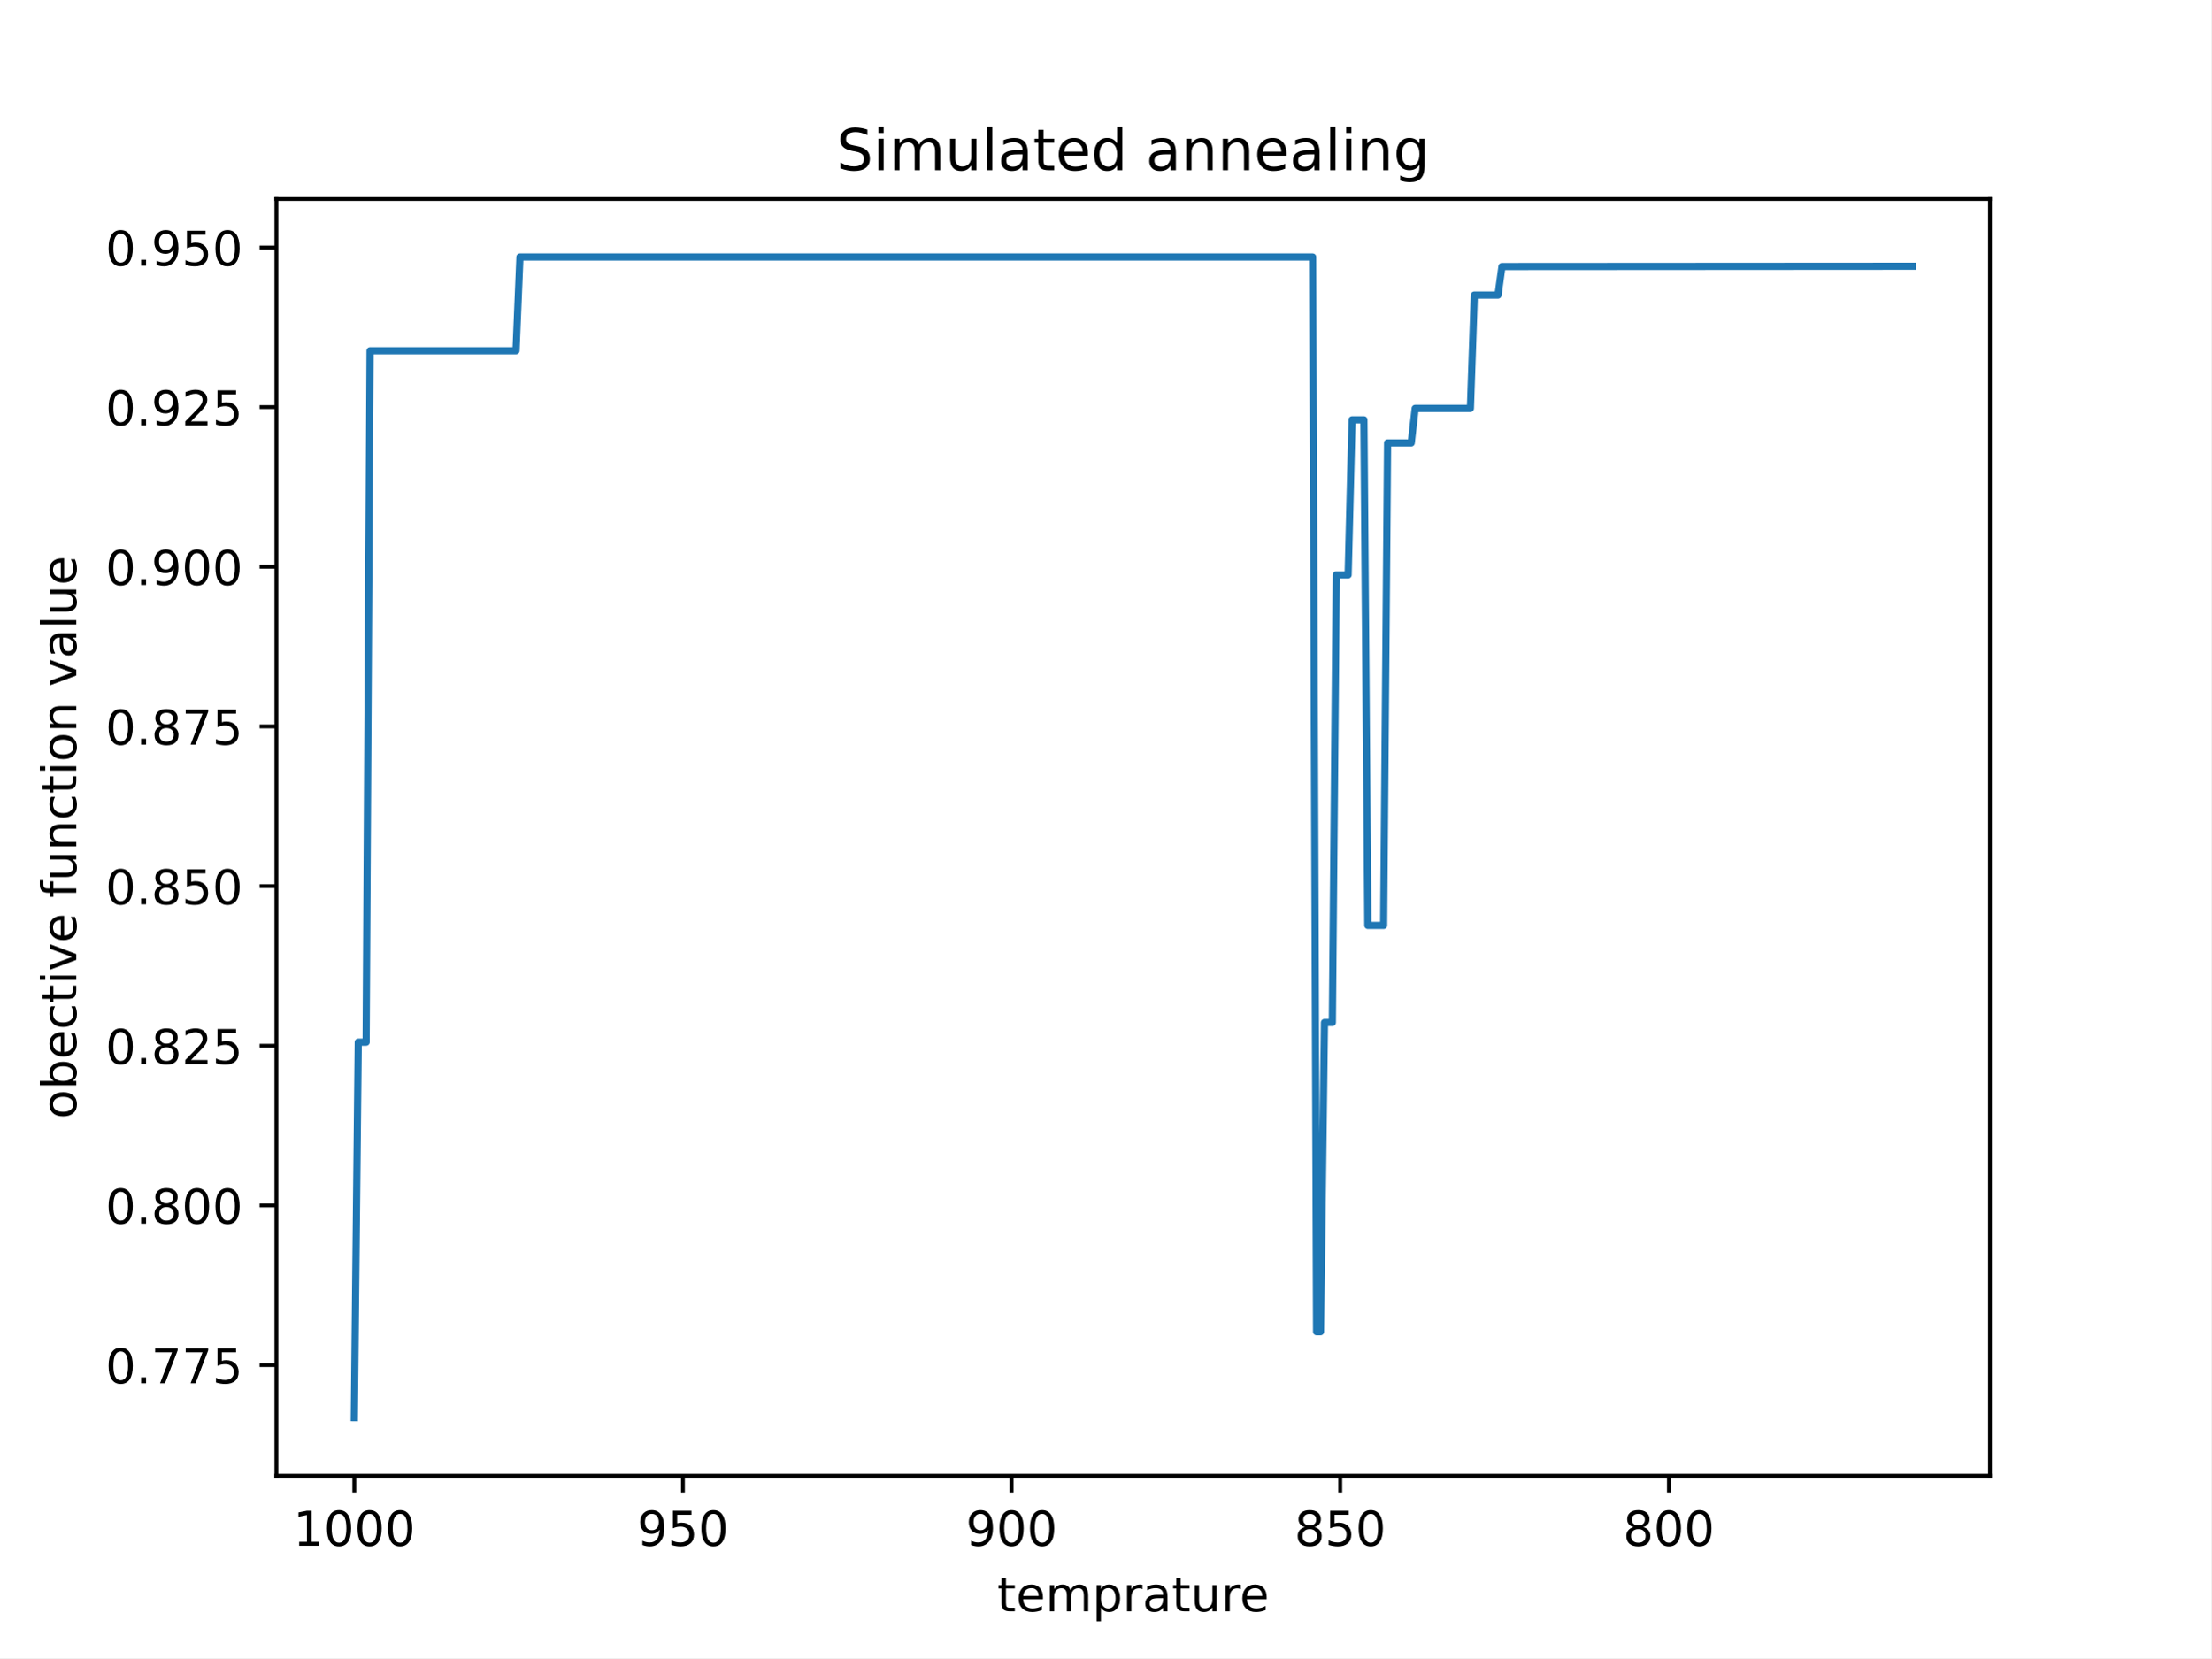
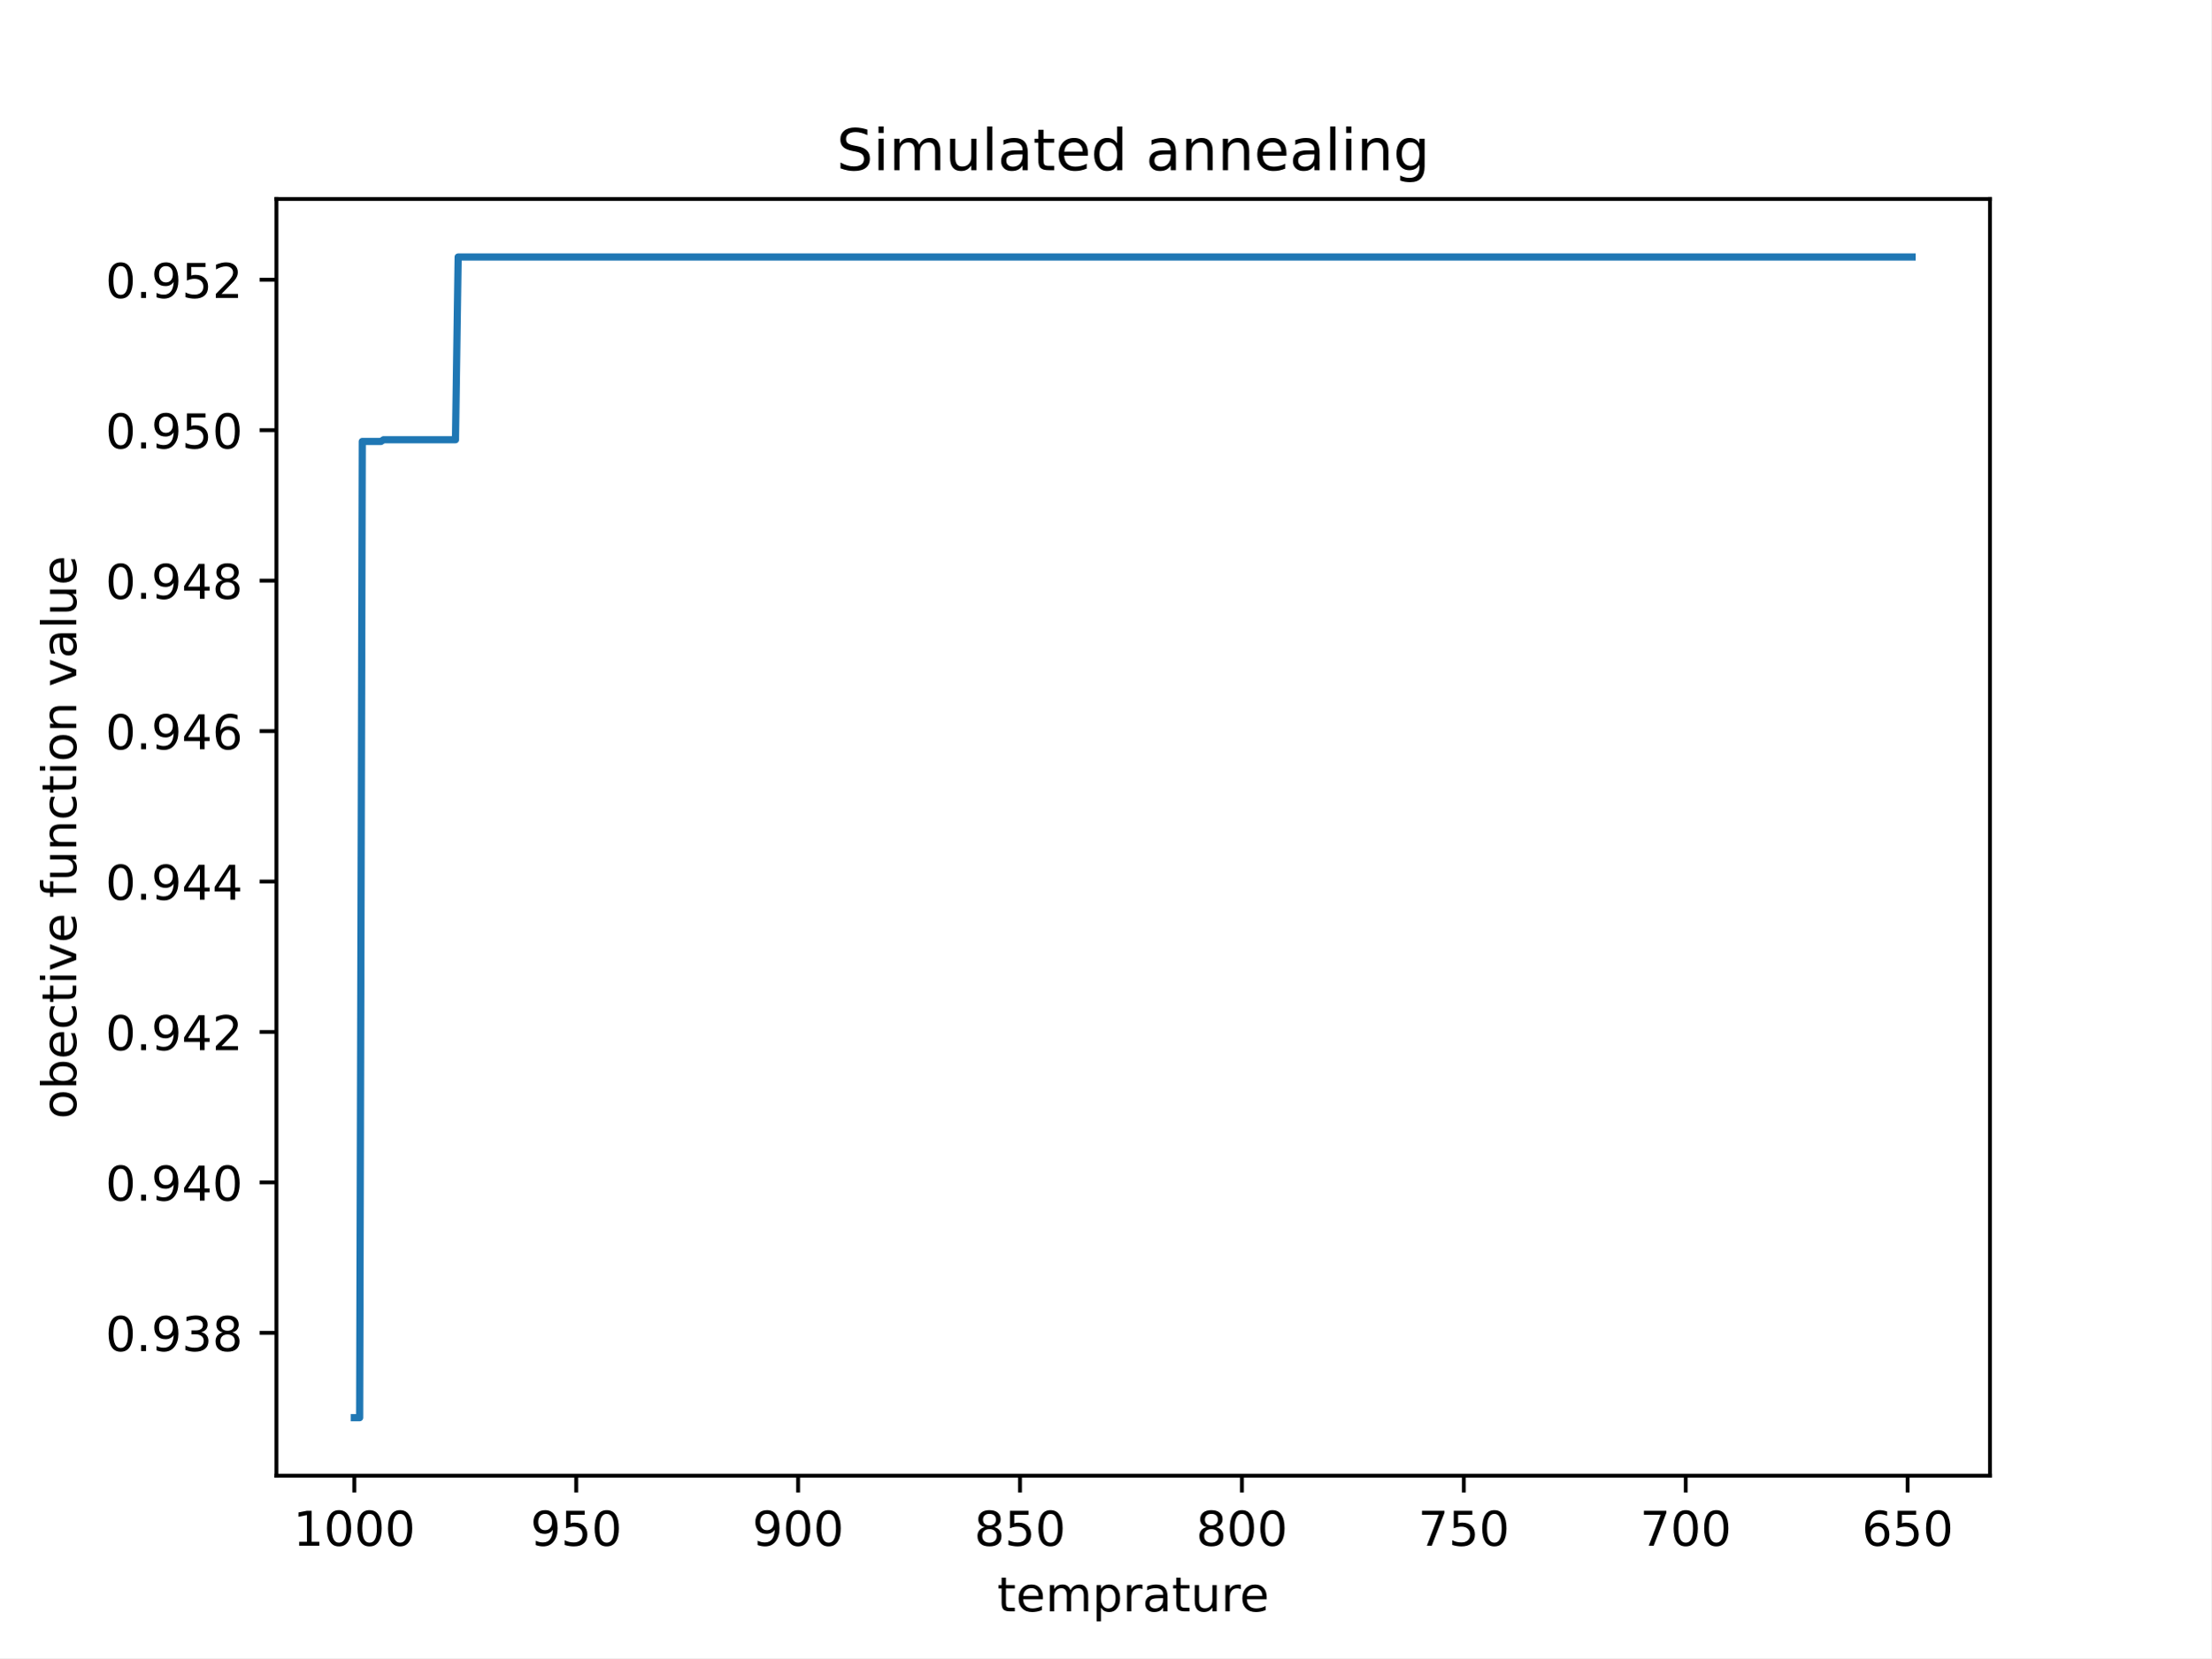
<svg xmlns="http://www.w3.org/2000/svg" xmlns:xlink="http://www.w3.org/1999/xlink" width="460.8pt" height="345.6pt" viewBox="0 0 460.8 345.6" version="1.1">
  <defs>
    <style type="text/css">*{stroke-linejoin: round; stroke-linecap: butt}</style>
  </defs>
  <g id="figure_1">
    <g id="patch_1">
      <path d="M 0 345.6  L 460.8 345.6  L 460.8 0  L 0 0  z " style="fill: #ffffff" />
    </g>
    <g id="axes_1">
      <g id="patch_2">
        <path d="M 57.6 307.584  L 414.72 307.584  L 414.72 41.472  L 57.6 41.472  z " style="fill: #ffffff" />
      </g>
      <g id="matplotlib.axis_1">
        <g id="xtick_1">
          <g id="line2d_1">
            <defs>
-               <path id="m412a9d603f" d="M 0 0  L 0 3.5  " style="stroke: #000000; stroke-width: 0.8" />
+               <path id="m6f8132aa8a" d="M 0 0  L 0 3.5  " style="stroke: #000000; stroke-width: 0.8" />
            </defs>
            <g>
-               <use xlink:href="#m412a9d603f" x="347.803" y="307.584" style="stroke: #000000; stroke-width: 0.8" />
+               <use xlink:href="#m6f8132aa8a" x="397.562" y="307.584" style="stroke: #000000; stroke-width: 0.8" />
            </g>
          </g>
          <g id="text_1">
-             <g transform="translate(338.2591 322.1824) scale(0.1 -0.1)">
+             <g transform="translate(388.0186 322.1824) scale(0.1 -0.1)">
+               <defs>
+                 <path id="DejaVuSans-36" d="M 2113 2584  Q 1688 2584 1439 2293  Q 1191 2003 1191 1497  Q 1191 994 1439 701  Q 1688 409 2113 409  Q 2538 409 2786 701  Q 3034 994 3034 1497  Q 3034 2003 2786 2293  Q 2538 2584 2113 2584  z M 3366 4563  L 3366 3988  Q 3128 4100 2886 4159  Q 2644 4219 2406 4219  Q 1781 4219 1451 3797  Q 1122 3375 1075 2522  Q 1259 2794 1537 2939  Q 1816 3084 2150 3084  Q 2853 3084 3261 2657  Q 3669 2231 3669 1497  Q 3669 778 3244 343  Q 2819 -91 2113 -91  Q 1303 -91 875 529  Q 447 1150 447 2328  Q 447 3434 972 4092  Q 1497 4750 2381 4750  Q 2619 4750 2861 4703  Q 3103 4656 3366 4563  z " transform="scale(0.015625)" />
+                 <path id="DejaVuSans-35" d="M 691 4666  L 3169 4666  L 3169 4134  L 1269 4134  L 1269 2991  Q 1406 3038 1543 3061  Q 1681 3084 1819 3084  Q 2600 3084 3056 2656  Q 3513 2228 3513 1497  Q 3513 744 3044 326  Q 2575 -91 1722 -91  Q 1428 -91 1123 -41  Q 819 9 494 109  L 494 744  Q 775 591 1075 516  Q 1375 441 1709 441  Q 2250 441 2565 725  Q 2881 1009 2881 1497  Q 2881 1984 2565 2268  Q 2250 2553 1709 2553  Q 1456 2553 1204 2497  Q 953 2441 691 2322  L 691 4666  z " transform="scale(0.015625)" />
+                 <path id="DejaVuSans-30" d="M 2034 4250  Q 1547 4250 1301 3770  Q 1056 3291 1056 2328  Q 1056 1369 1301 889  Q 1547 409 2034 409  Q 2525 409 2770 889  Q 3016 1369 3016 2328  Q 3016 3291 2770 3770  Q 2525 4250 2034 4250  z M 2034 4750  Q 2819 4750 3233 4129  Q 3647 3509 3647 2328  Q 3647 1150 3233 529  Q 2819 -91 2034 -91  Q 1250 -91 836 529  Q 422 1150 422 2328  Q 422 3509 836 4129  Q 1250 4750 2034 4750  z " transform="scale(0.015625)" />
+               </defs>
+               <use xlink:href="#DejaVuSans-36" />
+               <use xlink:href="#DejaVuSans-35" x="63.623" />
+               <use xlink:href="#DejaVuSans-30" x="127.246" />
+             </g>
+           </g>
+         </g>
+         <g id="xtick_2">
+           <g id="line2d_2">
+             <g>
+               <use xlink:href="#m6f8132aa8a" x="351.315" y="307.584" style="stroke: #000000; stroke-width: 0.8" />
+             </g>
+           </g>
+           <g id="text_2">
+             <g transform="translate(341.7715 322.1824) scale(0.1 -0.1)">
+               <defs>
+                 <path id="DejaVuSans-37" d="M 525 4666  L 3525 4666  L 3525 4397  L 1831 0  L 1172 0  L 2766 4134  L 525 4134  L 525 4666  z " transform="scale(0.015625)" />
+               </defs>
+               <use xlink:href="#DejaVuSans-37" />
+               <use xlink:href="#DejaVuSans-30" x="63.623" />
+               <use xlink:href="#DejaVuSans-30" x="127.246" />
+             </g>
+           </g>
+         </g>
+         <g id="xtick_3">
+           <g id="line2d_3">
+             <g>
+               <use xlink:href="#m6f8132aa8a" x="305.068" y="307.584" style="stroke: #000000; stroke-width: 0.8" />
+             </g>
+           </g>
+           <g id="text_3">
+             <g transform="translate(295.5244 322.1824) scale(0.1 -0.1)">
+               <use xlink:href="#DejaVuSans-37" />
+               <use xlink:href="#DejaVuSans-35" x="63.623" />
+               <use xlink:href="#DejaVuSans-30" x="127.246" />
+             </g>
+           </g>
+         </g>
+         <g id="xtick_4">
+           <g id="line2d_4">
+             <g>
+               <use xlink:href="#m6f8132aa8a" x="258.821" y="307.584" style="stroke: #000000; stroke-width: 0.8" />
+             </g>
+           </g>
+           <g id="text_4">
+             <g transform="translate(249.2773 322.1824) scale(0.1 -0.1)">
              <defs>
                <path id="DejaVuSans-38" d="M 2034 2216  Q 1584 2216 1326 1975  Q 1069 1734 1069 1313  Q 1069 891 1326 650  Q 1584 409 2034 409  Q 2484 409 2743 651  Q 3003 894 3003 1313  Q 3003 1734 2745 1975  Q 2488 2216 2034 2216  z M 1403 2484  Q 997 2584 770 2862  Q 544 3141 544 3541  Q 544 4100 942 4425  Q 1341 4750 2034 4750  Q 2731 4750 3128 4425  Q 3525 4100 3525 3541  Q 3525 3141 3298 2862  Q 3072 2584 2669 2484  Q 3125 2378 3379 2068  Q 3634 1759 3634 1313  Q 3634 634 3220 271  Q 2806 -91 2034 -91  Q 1263 -91 848 271  Q 434 634 434 1313  Q 434 1759 690 2068  Q 947 2378 1403 2484  z M 1172 3481  Q 1172 3119 1398 2916  Q 1625 2713 2034 2713  Q 2441 2713 2670 2916  Q 2900 3119 2900 3481  Q 2900 3844 2670 4047  Q 2441 4250 2034 4250  Q 1625 4250 1398 4047  Q 1172 3844 1172 3481  z " transform="scale(0.015625)" />
-                 <path id="DejaVuSans-30" d="M 2034 4250  Q 1547 4250 1301 3770  Q 1056 3291 1056 2328  Q 1056 1369 1301 889  Q 1547 409 2034 409  Q 2525 409 2770 889  Q 3016 1369 3016 2328  Q 3016 3291 2770 3770  Q 2525 4250 2034 4250  z M 2034 4750  Q 2819 4750 3233 4129  Q 3647 3509 3647 2328  Q 3647 1150 3233 529  Q 2819 -91 2034 -91  Q 1250 -91 836 529  Q 422 1150 422 2328  Q 422 3509 836 4129  Q 1250 4750 2034 4750  z " transform="scale(0.015625)" />
              </defs>
              <use xlink:href="#DejaVuSans-38" />
              <use xlink:href="#DejaVuSans-30" x="63.623" />
              <use xlink:href="#DejaVuSans-30" x="127.246" />
            </g>
          </g>
        </g>
-         <g id="xtick_2">
-           <g id="line2d_2">
-             <g>
-               <use xlink:href="#m412a9d603f" x="279.31" y="307.584" style="stroke: #000000; stroke-width: 0.8" />
-             </g>
-           </g>
-           <g id="text_2">
-             <g transform="translate(269.7665 322.1824) scale(0.1 -0.1)">
-               <defs>
-                 <path id="DejaVuSans-35" d="M 691 4666  L 3169 4666  L 3169 4134  L 1269 4134  L 1269 2991  Q 1406 3038 1543 3061  Q 1681 3084 1819 3084  Q 2600 3084 3056 2656  Q 3513 2228 3513 1497  Q 3513 744 3044 326  Q 2575 -91 1722 -91  Q 1428 -91 1123 -41  Q 819 9 494 109  L 494 744  Q 775 591 1075 516  Q 1375 441 1709 441  Q 2250 441 2565 725  Q 2881 1009 2881 1497  Q 2881 1984 2565 2268  Q 2250 2553 1709 2553  Q 1456 2553 1204 2497  Q 953 2441 691 2322  L 691 4666  z " transform="scale(0.015625)" />
-               </defs>
+         <g id="xtick_5">
+           <g id="line2d_5">
+             <g>
+               <use xlink:href="#m6f8132aa8a" x="212.574" y="307.584" style="stroke: #000000; stroke-width: 0.8" />
+             </g>
+           </g>
+           <g id="text_5">
+             <g transform="translate(203.0302 322.1824) scale(0.1 -0.1)">
              <use xlink:href="#DejaVuSans-38" />
              <use xlink:href="#DejaVuSans-35" x="63.623" />
              <use xlink:href="#DejaVuSans-30" x="127.246" />
            </g>
          </g>
        </g>
-         <g id="xtick_3">
-           <g id="line2d_3">
-             <g>
-               <use xlink:href="#m412a9d603f" x="210.818" y="307.584" style="stroke: #000000; stroke-width: 0.8" />
-             </g>
-           </g>
-           <g id="text_3">
-             <g transform="translate(201.274 322.1824) scale(0.1 -0.1)">
+         <g id="xtick_6">
+           <g id="line2d_6">
+             <g>
+               <use xlink:href="#m6f8132aa8a" x="166.327" y="307.584" style="stroke: #000000; stroke-width: 0.8" />
+             </g>
+           </g>
+           <g id="text_6">
+             <g transform="translate(156.7832 322.1824) scale(0.1 -0.1)">
              <defs>
                <path id="DejaVuSans-39" d="M 703 97  L 703 672  Q 941 559 1184 500  Q 1428 441 1663 441  Q 2288 441 2617 861  Q 2947 1281 2994 2138  Q 2813 1869 2534 1725  Q 2256 1581 1919 1581  Q 1219 1581 811 2004  Q 403 2428 403 3163  Q 403 3881 828 4315  Q 1253 4750 1959 4750  Q 2769 4750 3195 4129  Q 3622 3509 3622 2328  Q 3622 1225 3098 567  Q 2575 -91 1691 -91  Q 1453 -91 1209 -44  Q 966 3 703 97  z M 1959 2075  Q 2384 2075 2632 2365  Q 2881 2656 2881 3163  Q 2881 3666 2632 3958  Q 2384 4250 1959 4250  Q 1534 4250 1286 3958  Q 1038 3666 1038 3163  Q 1038 2656 1286 2365  Q 1534 2075 1959 2075  z " transform="scale(0.015625)" />
              </defs>
              <use xlink:href="#DejaVuSans-39" />
              <use xlink:href="#DejaVuSans-30" x="63.623" />
              <use xlink:href="#DejaVuSans-30" x="127.246" />
            </g>
          </g>
        </g>
-         <g id="xtick_4">
-           <g id="line2d_4">
-             <g>
-               <use xlink:href="#m412a9d603f" x="142.325" y="307.584" style="stroke: #000000; stroke-width: 0.8" />
-             </g>
-           </g>
-           <g id="text_4">
-             <g transform="translate(132.7815 322.1824) scale(0.1 -0.1)">
+         <g id="xtick_7">
+           <g id="line2d_7">
+             <g>
+               <use xlink:href="#m6f8132aa8a" x="120.08" y="307.584" style="stroke: #000000; stroke-width: 0.8" />
+             </g>
+           </g>
+           <g id="text_7">
+             <g transform="translate(110.5361 322.1824) scale(0.1 -0.1)">
              <use xlink:href="#DejaVuSans-39" />
              <use xlink:href="#DejaVuSans-35" x="63.623" />
              <use xlink:href="#DejaVuSans-30" x="127.246" />
            </g>
          </g>
        </g>
-         <g id="xtick_5">
-           <g id="line2d_5">
-             <g>
-               <use xlink:href="#m412a9d603f" x="73.833" y="307.584" style="stroke: #000000; stroke-width: 0.8" />
-             </g>
-           </g>
-           <g id="text_5">
+         <g id="xtick_8">
+           <g id="line2d_8">
+             <g>
+               <use xlink:href="#m6f8132aa8a" x="73.833" y="307.584" style="stroke: #000000; stroke-width: 0.8" />
+             </g>
+           </g>
+           <g id="text_8">
            <g transform="translate(61.10773 322.1824) scale(0.1 -0.1)">
              <defs>
                <path id="DejaVuSans-31" d="M 794 531  L 1825 531  L 1825 4091  L 703 3866  L 703 4441  L 1819 4666  L 2450 4666  L 2450 531  L 3481 531  L 3481 0  L 794 0  L 794 531  z " transform="scale(0.015625)" />
              </defs>
              <use xlink:href="#DejaVuSans-31" />
              <use xlink:href="#DejaVuSans-30" x="63.623" />
              <use xlink:href="#DejaVuSans-30" x="127.246" />
              <use xlink:href="#DejaVuSans-30" x="190.869" />
            </g>
          </g>
        </g>
-         <g id="text_6">
+         <g id="text_9">
          <g transform="translate(207.8108 335.8606) scale(0.1 -0.1)">
            <defs>
              <path id="DejaVuSans-74" d="M 1172 4494  L 1172 3500  L 2356 3500  L 2356 3053  L 1172 3053  L 1172 1153  Q 1172 725 1289 603  Q 1406 481 1766 481  L 2356 481  L 2356 0  L 1766 0  Q 1100 0 847 248  Q 594 497 594 1153  L 594 3053  L 172 3053  L 172 3500  L 594 3500  L 594 4494  L 1172 4494  z " transform="scale(0.015625)" />
              <path id="DejaVuSans-65" d="M 3597 1894  L 3597 1613  L 953 1613  Q 991 1019 1311 708  Q 1631 397 2203 397  Q 2534 397 2845 478  Q 3156 559 3463 722  L 3463 178  Q 3153 47 2828 -22  Q 2503 -91 2169 -91  Q 1331 -91 842 396  Q 353 884 353 1716  Q 353 2575 817 3079  Q 1281 3584 2069 3584  Q 2775 3584 3186 3129  Q 3597 2675 3597 1894  z M 3022 2063  Q 3016 2534 2758 2815  Q 2500 3097 2075 3097  Q 1594 3097 1305 2825  Q 1016 2553 972 2059  L 3022 2063  z " transform="scale(0.015625)" />
              <path id="DejaVuSans-6d" d="M 3328 2828  Q 3544 3216 3844 3400  Q 4144 3584 4550 3584  Q 5097 3584 5394 3201  Q 5691 2819 5691 2113  L 5691 0  L 5113 0  L 5113 2094  Q 5113 2597 4934 2840  Q 4756 3084 4391 3084  Q 3944 3084 3684 2787  Q 3425 2491 3425 1978  L 3425 0  L 2847 0  L 2847 2094  Q 2847 2600 2669 2842  Q 2491 3084 2119 3084  Q 1678 3084 1418 2786  Q 1159 2488 1159 1978  L 1159 0  L 581 0  L 581 3500  L 1159 3500  L 1159 2956  Q 1356 3278 1631 3431  Q 1906 3584 2284 3584  Q 2666 3584 2933 3390  Q 3200 3197 3328 2828  z " transform="scale(0.015625)" />
              <path id="DejaVuSans-70" d="M 1159 525  L 1159 -1331  L 581 -1331  L 581 3500  L 1159 3500  L 1159 2969  Q 1341 3281 1617 3432  Q 1894 3584 2278 3584  Q 2916 3584 3314 3078  Q 3713 2572 3713 1747  Q 3713 922 3314 415  Q 2916 -91 2278 -91  Q 1894 -91 1617 61  Q 1341 213 1159 525  z M 3116 1747  Q 3116 2381 2855 2742  Q 2594 3103 2138 3103  Q 1681 3103 1420 2742  Q 1159 2381 1159 1747  Q 1159 1113 1420 752  Q 1681 391 2138 391  Q 2594 391 2855 752  Q 3116 1113 3116 1747  z " transform="scale(0.015625)" />
              <path id="DejaVuSans-72" d="M 2631 2963  Q 2534 3019 2420 3045  Q 2306 3072 2169 3072  Q 1681 3072 1420 2755  Q 1159 2438 1159 1844  L 1159 0  L 581 0  L 581 3500  L 1159 3500  L 1159 2956  Q 1341 3275 1631 3429  Q 1922 3584 2338 3584  Q 2397 3584 2469 3576  Q 2541 3569 2628 3553  L 2631 2963  z " transform="scale(0.015625)" />
              <path id="DejaVuSans-61" d="M 2194 1759  Q 1497 1759 1228 1600  Q 959 1441 959 1056  Q 959 750 1161 570  Q 1363 391 1709 391  Q 2188 391 2477 730  Q 2766 1069 2766 1631  L 2766 1759  L 2194 1759  z M 3341 1997  L 3341 0  L 2766 0  L 2766 531  Q 2569 213 2275 61  Q 1981 -91 1556 -91  Q 1019 -91 701 211  Q 384 513 384 1019  Q 384 1609 779 1909  Q 1175 2209 1959 2209  L 2766 2209  L 2766 2266  Q 2766 2663 2505 2880  Q 2244 3097 1772 3097  Q 1472 3097 1187 3025  Q 903 2953 641 2809  L 641 3341  Q 956 3463 1253 3523  Q 1550 3584 1831 3584  Q 2591 3584 2966 3190  Q 3341 2797 3341 1997  z " transform="scale(0.015625)" />
              <path id="DejaVuSans-75" d="M 544 1381  L 544 3500  L 1119 3500  L 1119 1403  Q 1119 906 1312 657  Q 1506 409 1894 409  Q 2359 409 2629 706  Q 2900 1003 2900 1516  L 2900 3500  L 3475 3500  L 3475 0  L 2900 0  L 2900 538  Q 2691 219 2414 64  Q 2138 -91 1772 -91  Q 1169 -91 856 284  Q 544 659 544 1381  z M 1991 3584  L 1991 3584  z " transform="scale(0.015625)" />
            </defs>
            <use xlink:href="#DejaVuSans-74" />
            <use xlink:href="#DejaVuSans-65" x="39.209" />
            <use xlink:href="#DejaVuSans-6d" x="100.732" />
            <use xlink:href="#DejaVuSans-70" x="198.145" />
            <use xlink:href="#DejaVuSans-72" x="261.621" />
            <use xlink:href="#DejaVuSans-61" x="302.734" />
            <use xlink:href="#DejaVuSans-74" x="364.014" />
            <use xlink:href="#DejaVuSans-75" x="403.223" />
            <use xlink:href="#DejaVuSans-72" x="466.602" />
            <use xlink:href="#DejaVuSans-65" x="505.465" />
          </g>
        </g>
      </g>
      <g id="matplotlib.axis_2">
        <g id="ytick_1">
-           <g id="line2d_6">
+           <g id="line2d_9">
            <defs>
-               <path id="m1bf7eea254" d="M 0 0  L -3.5 0  " style="stroke: #000000; stroke-width: 0.8" />
+               <path id="mded1fc69e7" d="M 0 0  L -3.5 0  " style="stroke: #000000; stroke-width: 0.8" />
            </defs>
            <g>
-               <use xlink:href="#m1bf7eea254" x="57.6" y="284.527" style="stroke: #000000; stroke-width: 0.8" />
-             </g>
-           </g>
-           <g id="text_7">
-             <g transform="translate(21.97188 288.3265) scale(0.1 -0.1)">
+               <use xlink:href="#mded1fc69e7" x="57.6" y="277.81" style="stroke: #000000; stroke-width: 0.8" />
+             </g>
+           </g>
+           <g id="text_10">
+             <g transform="translate(21.97188 281.6093) scale(0.1 -0.1)">
              <defs>
                <path id="DejaVuSans-2e" d="M 684 794  L 1344 794  L 1344 0  L 684 0  L 684 794  z " transform="scale(0.015625)" />
-                 <path id="DejaVuSans-37" d="M 525 4666  L 3525 4666  L 3525 4397  L 1831 0  L 1172 0  L 2766 4134  L 525 4134  L 525 4666  z " transform="scale(0.015625)" />
-               </defs>
-               <use xlink:href="#DejaVuSans-30" />
-               <use xlink:href="#DejaVuSans-2e" x="63.623" />
-               <use xlink:href="#DejaVuSans-37" x="95.41" />
-               <use xlink:href="#DejaVuSans-37" x="159.033" />
-               <use xlink:href="#DejaVuSans-35" x="222.656" />
+                 <path id="DejaVuSans-33" d="M 2597 2516  Q 3050 2419 3304 2112  Q 3559 1806 3559 1356  Q 3559 666 3084 287  Q 2609 -91 1734 -91  Q 1441 -91 1130 -33  Q 819 25 488 141  L 488 750  Q 750 597 1062 519  Q 1375 441 1716 441  Q 2309 441 2620 675  Q 2931 909 2931 1356  Q 2931 1769 2642 2001  Q 2353 2234 1838 2234  L 1294 2234  L 1294 2753  L 1863 2753  Q 2328 2753 2575 2939  Q 2822 3125 2822 3475  Q 2822 3834 2567 4026  Q 2313 4219 1838 4219  Q 1578 4219 1281 4162  Q 984 4106 628 3988  L 628 4550  Q 988 4650 1302 4700  Q 1616 4750 1894 4750  Q 2613 4750 3031 4423  Q 3450 4097 3450 3541  Q 3450 3153 3228 2886  Q 3006 2619 2597 2516  z " transform="scale(0.015625)" />
+               </defs>
+               <use xlink:href="#DejaVuSans-30" />
+               <use xlink:href="#DejaVuSans-2e" x="63.623" />
+               <use xlink:href="#DejaVuSans-39" x="95.41" />
+               <use xlink:href="#DejaVuSans-33" x="159.033" />
+               <use xlink:href="#DejaVuSans-38" x="222.656" />
            </g>
          </g>
        </g>
        <g id="ytick_2">
-           <g id="line2d_7">
-             <g>
-               <use xlink:href="#m1bf7eea254" x="57.6" y="251.248" style="stroke: #000000; stroke-width: 0.8" />
-             </g>
-           </g>
-           <g id="text_8">
-             <g transform="translate(21.97188 255.0475) scale(0.1 -0.1)">
-               <use xlink:href="#DejaVuSans-30" />
-               <use xlink:href="#DejaVuSans-2e" x="63.623" />
-               <use xlink:href="#DejaVuSans-38" x="95.41" />
-               <use xlink:href="#DejaVuSans-30" x="159.033" />
+           <g id="line2d_10">
+             <g>
+               <use xlink:href="#mded1fc69e7" x="57.6" y="246.451" style="stroke: #000000; stroke-width: 0.8" />
+             </g>
+           </g>
+           <g id="text_11">
+             <g transform="translate(21.97188 250.2504) scale(0.1 -0.1)">
+               <defs>
+                 <path id="DejaVuSans-34" d="M 2419 4116  L 825 1625  L 2419 1625  L 2419 4116  z M 2253 4666  L 3047 4666  L 3047 1625  L 3713 1625  L 3713 1100  L 3047 1100  L 3047 0  L 2419 0  L 2419 1100  L 313 1100  L 313 1709  L 2253 4666  z " transform="scale(0.015625)" />
+               </defs>
+               <use xlink:href="#DejaVuSans-30" />
+               <use xlink:href="#DejaVuSans-2e" x="63.623" />
+               <use xlink:href="#DejaVuSans-39" x="95.41" />
+               <use xlink:href="#DejaVuSans-34" x="159.033" />
              <use xlink:href="#DejaVuSans-30" x="222.656" />
            </g>
          </g>
        </g>
        <g id="ytick_3">
-           <g id="line2d_8">
-             <g>
-               <use xlink:href="#m1bf7eea254" x="57.6" y="217.969" style="stroke: #000000; stroke-width: 0.8" />
-             </g>
-           </g>
-           <g id="text_9">
-             <g transform="translate(21.97188 221.7684) scale(0.1 -0.1)">
+           <g id="line2d_11">
+             <g>
+               <use xlink:href="#mded1fc69e7" x="57.6" y="215.092" style="stroke: #000000; stroke-width: 0.8" />
+             </g>
+           </g>
+           <g id="text_12">
+             <g transform="translate(21.97188 218.8914) scale(0.1 -0.1)">
              <defs>
                <path id="DejaVuSans-32" d="M 1228 531  L 3431 531  L 3431 0  L 469 0  L 469 531  Q 828 903 1448 1529  Q 2069 2156 2228 2338  Q 2531 2678 2651 2914  Q 2772 3150 2772 3378  Q 2772 3750 2511 3984  Q 2250 4219 1831 4219  Q 1534 4219 1204 4116  Q 875 4013 500 3803  L 500 4441  Q 881 4594 1212 4672  Q 1544 4750 1819 4750  Q 2544 4750 2975 4387  Q 3406 4025 3406 3419  Q 3406 3131 3298 2873  Q 3191 2616 2906 2266  Q 2828 2175 2409 1742  Q 1991 1309 1228 531  z " transform="scale(0.015625)" />
              </defs>
              <use xlink:href="#DejaVuSans-30" />
              <use xlink:href="#DejaVuSans-2e" x="63.623" />
-               <use xlink:href="#DejaVuSans-38" x="95.41" />
-               <use xlink:href="#DejaVuSans-32" x="159.033" />
-               <use xlink:href="#DejaVuSans-35" x="222.656" />
+               <use xlink:href="#DejaVuSans-39" x="95.41" />
+               <use xlink:href="#DejaVuSans-34" x="159.033" />
+               <use xlink:href="#DejaVuSans-32" x="222.656" />
            </g>
          </g>
        </g>
        <g id="ytick_4">
-           <g id="line2d_9">
-             <g>
-               <use xlink:href="#m1bf7eea254" x="57.6" y="184.69" style="stroke: #000000; stroke-width: 0.8" />
-             </g>
-           </g>
-           <g id="text_10">
-             <g transform="translate(21.97188 188.4893) scale(0.1 -0.1)">
-               <use xlink:href="#DejaVuSans-30" />
-               <use xlink:href="#DejaVuSans-2e" x="63.623" />
-               <use xlink:href="#DejaVuSans-38" x="95.41" />
+           <g id="line2d_12">
+             <g>
+               <use xlink:href="#mded1fc69e7" x="57.6" y="183.733" style="stroke: #000000; stroke-width: 0.8" />
+             </g>
+           </g>
+           <g id="text_13">
+             <g transform="translate(21.97188 187.5325) scale(0.1 -0.1)">
+               <use xlink:href="#DejaVuSans-30" />
+               <use xlink:href="#DejaVuSans-2e" x="63.623" />
+               <use xlink:href="#DejaVuSans-39" x="95.41" />
+               <use xlink:href="#DejaVuSans-34" x="159.033" />
+               <use xlink:href="#DejaVuSans-34" x="222.656" />
+             </g>
+           </g>
+         </g>
+         <g id="ytick_5">
+           <g id="line2d_13">
+             <g>
+               <use xlink:href="#mded1fc69e7" x="57.6" y="152.374" style="stroke: #000000; stroke-width: 0.8" />
+             </g>
+           </g>
+           <g id="text_14">
+             <g transform="translate(21.97188 156.1736) scale(0.1 -0.1)">
+               <use xlink:href="#DejaVuSans-30" />
+               <use xlink:href="#DejaVuSans-2e" x="63.623" />
+               <use xlink:href="#DejaVuSans-39" x="95.41" />
+               <use xlink:href="#DejaVuSans-34" x="159.033" />
+               <use xlink:href="#DejaVuSans-36" x="222.656" />
+             </g>
+           </g>
+         </g>
+         <g id="ytick_6">
+           <g id="line2d_14">
+             <g>
+               <use xlink:href="#mded1fc69e7" x="57.6" y="121.015" style="stroke: #000000; stroke-width: 0.8" />
+             </g>
+           </g>
+           <g id="text_15">
+             <g transform="translate(21.97188 124.8147) scale(0.1 -0.1)">
+               <use xlink:href="#DejaVuSans-30" />
+               <use xlink:href="#DejaVuSans-2e" x="63.623" />
+               <use xlink:href="#DejaVuSans-39" x="95.41" />
+               <use xlink:href="#DejaVuSans-34" x="159.033" />
+               <use xlink:href="#DejaVuSans-38" x="222.656" />
+             </g>
+           </g>
+         </g>
+         <g id="ytick_7">
+           <g id="line2d_15">
+             <g>
+               <use xlink:href="#mded1fc69e7" x="57.6" y="89.657" style="stroke: #000000; stroke-width: 0.8" />
+             </g>
+           </g>
+           <g id="text_16">
+             <g transform="translate(21.97188 93.45573) scale(0.1 -0.1)">
+               <use xlink:href="#DejaVuSans-30" />
+               <use xlink:href="#DejaVuSans-2e" x="63.623" />
+               <use xlink:href="#DejaVuSans-39" x="95.41" />
              <use xlink:href="#DejaVuSans-35" x="159.033" />
              <use xlink:href="#DejaVuSans-30" x="222.656" />
            </g>
          </g>
        </g>
-         <g id="ytick_5">
-           <g id="line2d_10">
-             <g>
-               <use xlink:href="#m1bf7eea254" x="57.6" y="151.411" style="stroke: #000000; stroke-width: 0.8" />
-             </g>
-           </g>
-           <g id="text_11">
-             <g transform="translate(21.97188 155.2102) scale(0.1 -0.1)">
-               <use xlink:href="#DejaVuSans-30" />
-               <use xlink:href="#DejaVuSans-2e" x="63.623" />
-               <use xlink:href="#DejaVuSans-38" x="95.41" />
-               <use xlink:href="#DejaVuSans-37" x="159.033" />
-               <use xlink:href="#DejaVuSans-35" x="222.656" />
-             </g>
-           </g>
-         </g>
-         <g id="ytick_6">
-           <g id="line2d_11">
-             <g>
-               <use xlink:href="#m1bf7eea254" x="57.6" y="118.132" style="stroke: #000000; stroke-width: 0.8" />
-             </g>
-           </g>
-           <g id="text_12">
-             <g transform="translate(21.97188 121.9311) scale(0.1 -0.1)">
-               <use xlink:href="#DejaVuSans-30" />
-               <use xlink:href="#DejaVuSans-2e" x="63.623" />
-               <use xlink:href="#DejaVuSans-39" x="95.41" />
-               <use xlink:href="#DejaVuSans-30" x="159.033" />
-               <use xlink:href="#DejaVuSans-30" x="222.656" />
-             </g>
-           </g>
-         </g>
-         <g id="ytick_7">
-           <g id="line2d_12">
-             <g>
-               <use xlink:href="#m1bf7eea254" x="57.6" y="84.853" style="stroke: #000000; stroke-width: 0.8" />
-             </g>
-           </g>
-           <g id="text_13">
-             <g transform="translate(21.97188 88.65205) scale(0.1 -0.1)">
-               <use xlink:href="#DejaVuSans-30" />
-               <use xlink:href="#DejaVuSans-2e" x="63.623" />
-               <use xlink:href="#DejaVuSans-39" x="95.41" />
-               <use xlink:href="#DejaVuSans-32" x="159.033" />
-               <use xlink:href="#DejaVuSans-35" x="222.656" />
-             </g>
-           </g>
-         </g>
        <g id="ytick_8">
-           <g id="line2d_13">
-             <g>
-               <use xlink:href="#m1bf7eea254" x="57.6" y="51.574" style="stroke: #000000; stroke-width: 0.8" />
-             </g>
-           </g>
-           <g id="text_14">
-             <g transform="translate(21.97188 55.37297) scale(0.1 -0.1)">
+           <g id="line2d_16">
+             <g>
+               <use xlink:href="#mded1fc69e7" x="57.6" y="58.298" style="stroke: #000000; stroke-width: 0.8" />
+             </g>
+           </g>
+           <g id="text_17">
+             <g transform="translate(21.97188 62.09681) scale(0.1 -0.1)">
              <use xlink:href="#DejaVuSans-30" />
              <use xlink:href="#DejaVuSans-2e" x="63.623" />
              <use xlink:href="#DejaVuSans-39" x="95.41" />
              <use xlink:href="#DejaVuSans-35" x="159.033" />
-               <use xlink:href="#DejaVuSans-30" x="222.656" />
-             </g>
-           </g>
-         </g>
-         <g id="text_15">
+               <use xlink:href="#DejaVuSans-32" x="222.656" />
+             </g>
+           </g>
+         </g>
+         <g id="text_18">
          <g transform="translate(15.89219 233.2327) rotate(-90) scale(0.1 -0.1)">
            <defs>
              <path id="DejaVuSans-6f" d="M 1959 3097  Q 1497 3097 1228 2736  Q 959 2375 959 1747  Q 959 1119 1226 758  Q 1494 397 1959 397  Q 2419 397 2687 759  Q 2956 1122 2956 1747  Q 2956 2369 2687 2733  Q 2419 3097 1959 3097  z M 1959 3584  Q 2709 3584 3137 3096  Q 3566 2609 3566 1747  Q 3566 888 3137 398  Q 2709 -91 1959 -91  Q 1206 -91 779 398  Q 353 888 353 1747  Q 353 2609 779 3096  Q 1206 3584 1959 3584  z " transform="scale(0.015625)" />
              <path id="DejaVuSans-62" d="M 3116 1747  Q 3116 2381 2855 2742  Q 2594 3103 2138 3103  Q 1681 3103 1420 2742  Q 1159 2381 1159 1747  Q 1159 1113 1420 752  Q 1681 391 2138 391  Q 2594 391 2855 752  Q 3116 1113 3116 1747  z M 1159 2969  Q 1341 3281 1617 3432  Q 1894 3584 2278 3584  Q 2916 3584 3314 3078  Q 3713 2572 3713 1747  Q 3713 922 3314 415  Q 2916 -91 2278 -91  Q 1894 -91 1617 61  Q 1341 213 1159 525  L 1159 0  L 581 0  L 581 4863  L 1159 4863  L 1159 2969  z " transform="scale(0.015625)" />
              <path id="DejaVuSans-63" d="M 3122 3366  L 3122 2828  Q 2878 2963 2633 3030  Q 2388 3097 2138 3097  Q 1578 3097 1268 2742  Q 959 2388 959 1747  Q 959 1106 1268 751  Q 1578 397 2138 397  Q 2388 397 2633 464  Q 2878 531 3122 666  L 3122 134  Q 2881 22 2623 -34  Q 2366 -91 2075 -91  Q 1284 -91 818 406  Q 353 903 353 1747  Q 353 2603 823 3093  Q 1294 3584 2113 3584  Q 2378 3584 2631 3529  Q 2884 3475 3122 3366  z " transform="scale(0.015625)" />
              <path id="DejaVuSans-69" d="M 603 3500  L 1178 3500  L 1178 0  L 603 0  L 603 3500  z M 603 4863  L 1178 4863  L 1178 4134  L 603 4134  L 603 4863  z " transform="scale(0.015625)" />
              <path id="DejaVuSans-76" d="M 191 3500  L 800 3500  L 1894 563  L 2988 3500  L 3597 3500  L 2284 0  L 1503 0  L 191 3500  z " transform="scale(0.015625)" />
              <path id="DejaVuSans-20" transform="scale(0.015625)" />
              <path id="DejaVuSans-66" d="M 2375 4863  L 2375 4384  L 1825 4384  Q 1516 4384 1395 4259  Q 1275 4134 1275 3809  L 1275 3500  L 2222 3500  L 2222 3053  L 1275 3053  L 1275 0  L 697 0  L 697 3053  L 147 3053  L 147 3500  L 697 3500  L 697 3744  Q 697 4328 969 4595  Q 1241 4863 1831 4863  L 2375 4863  z " transform="scale(0.015625)" />
              <path id="DejaVuSans-6e" d="M 3513 2113  L 3513 0  L 2938 0  L 2938 2094  Q 2938 2591 2744 2837  Q 2550 3084 2163 3084  Q 1697 3084 1428 2787  Q 1159 2491 1159 1978  L 1159 0  L 581 0  L 581 3500  L 1159 3500  L 1159 2956  Q 1366 3272 1645 3428  Q 1925 3584 2291 3584  Q 2894 3584 3203 3211  Q 3513 2838 3513 2113  z " transform="scale(0.015625)" />
              <path id="DejaVuSans-6c" d="M 603 4863  L 1178 4863  L 1178 0  L 603 0  L 603 4863  z " transform="scale(0.015625)" />
            </defs>
            <use xlink:href="#DejaVuSans-6f" />
            <use xlink:href="#DejaVuSans-62" x="61.182" />
            <use xlink:href="#DejaVuSans-65" x="124.658" />
            <use xlink:href="#DejaVuSans-63" x="186.182" />
            <use xlink:href="#DejaVuSans-74" x="241.162" />
            <use xlink:href="#DejaVuSans-69" x="280.371" />
            <use xlink:href="#DejaVuSans-76" x="308.154" />
            <use xlink:href="#DejaVuSans-65" x="367.334" />
            <use xlink:href="#DejaVuSans-20" x="428.857" />
            <use xlink:href="#DejaVuSans-66" x="460.645" />
            <use xlink:href="#DejaVuSans-75" x="495.85" />
            <use xlink:href="#DejaVuSans-6e" x="559.229" />
            <use xlink:href="#DejaVuSans-63" x="622.607" />
            <use xlink:href="#DejaVuSans-74" x="677.588" />
            <use xlink:href="#DejaVuSans-69" x="716.797" />
            <use xlink:href="#DejaVuSans-6f" x="744.58" />
            <use xlink:href="#DejaVuSans-6e" x="805.762" />
            <use xlink:href="#DejaVuSans-20" x="869.141" />
            <use xlink:href="#DejaVuSans-76" x="900.928" />
            <use xlink:href="#DejaVuSans-61" x="960.107" />
            <use xlink:href="#DejaVuSans-6c" x="1021.387" />
            <use xlink:href="#DejaVuSans-75" x="1049.17" />
            <use xlink:href="#DejaVuSans-65" x="1112.549" />
          </g>
        </g>
      </g>
-       <g id="line2d_14">
-         <path d="M 73.833 295.488  L 74.655 217.221  L 76.298 217.221  L 77.12 73.114  L 107.531 73.114  L 108.353 53.568  L 273.557 53.568  L 274.379 277.569  L 275.201 277.569  L 276.023 213.122  L 277.666 213.122  L 278.488 119.816  L 280.954 119.816  L 281.776 87.504  L 284.242 87.504  L 285.064 192.888  L 288.351 192.888  L 289.173 92.32  L 294.105 92.32  L 294.927 85.125  L 306.433 85.125  L 307.255 61.5  L 312.187 61.5  L 313.009 55.551  L 398.487 55.494  L 398.487 55.494  " clip-path="url(#pb5a3fa07da)" style="fill: none; stroke: #1f77b4; stroke-width: 1.5; stroke-linecap: square" />
+       <g id="line2d_17">
+         <path d="M 73.833 295.488  L 74.943 295.488  L 75.498 92.014  L 79.382 92.014  L 79.937 91.651  L 94.921 91.651  L 95.476 53.568  L 398.487 53.568  L 398.487 53.568  " clip-path="url(#p3c4840d873)" style="fill: none; stroke: #1f77b4; stroke-width: 1.5; stroke-linecap: square" />
      </g>
      <g id="patch_3">
        <path d="M 57.6 307.584  L 57.6 41.472  " style="fill: none; stroke: #000000; stroke-width: 0.8; stroke-linejoin: miter; stroke-linecap: square" />
      </g>
      <g id="patch_4">
        <path d="M 414.72 307.584  L 414.72 41.472  " style="fill: none; stroke: #000000; stroke-width: 0.8; stroke-linejoin: miter; stroke-linecap: square" />
      </g>
      <g id="patch_5">
        <path d="M 57.6 307.584  L 414.72 307.584  " style="fill: none; stroke: #000000; stroke-width: 0.8; stroke-linejoin: miter; stroke-linecap: square" />
      </g>
      <g id="patch_6">
        <path d="M 57.6 41.472  L 414.72 41.472  " style="fill: none; stroke: #000000; stroke-width: 0.8; stroke-linejoin: miter; stroke-linecap: square" />
      </g>
-       <g id="text_16">
+       <g id="text_19">
        <g transform="translate(174.3375 35.472) scale(0.12 -0.12)">
          <defs>
            <path id="DejaVuSans-53" d="M 3425 4513  L 3425 3897  Q 3066 4069 2747 4153  Q 2428 4238 2131 4238  Q 1616 4238 1336 4038  Q 1056 3838 1056 3469  Q 1056 3159 1242 3001  Q 1428 2844 1947 2747  L 2328 2669  Q 3034 2534 3370 2195  Q 3706 1856 3706 1288  Q 3706 609 3251 259  Q 2797 -91 1919 -91  Q 1588 -91 1214 -16  Q 841 59 441 206  L 441 856  Q 825 641 1194 531  Q 1563 422 1919 422  Q 2459 422 2753 634  Q 3047 847 3047 1241  Q 3047 1584 2836 1778  Q 2625 1972 2144 2069  L 1759 2144  Q 1053 2284 737 2584  Q 422 2884 422 3419  Q 422 4038 858 4394  Q 1294 4750 2059 4750  Q 2388 4750 2728 4690  Q 3069 4631 3425 4513  z " transform="scale(0.015625)" />
            <path id="DejaVuSans-64" d="M 2906 2969  L 2906 4863  L 3481 4863  L 3481 0  L 2906 0  L 2906 525  Q 2725 213 2448 61  Q 2172 -91 1784 -91  Q 1150 -91 751 415  Q 353 922 353 1747  Q 353 2572 751 3078  Q 1150 3584 1784 3584  Q 2172 3584 2448 3432  Q 2725 3281 2906 2969  z M 947 1747  Q 947 1113 1208 752  Q 1469 391 1925 391  Q 2381 391 2643 752  Q 2906 1113 2906 1747  Q 2906 2381 2643 2742  Q 2381 3103 1925 3103  Q 1469 3103 1208 2742  Q 947 2381 947 1747  z " transform="scale(0.015625)" />
            <path id="DejaVuSans-67" d="M 2906 1791  Q 2906 2416 2648 2759  Q 2391 3103 1925 3103  Q 1463 3103 1205 2759  Q 947 2416 947 1791  Q 947 1169 1205 825  Q 1463 481 1925 481  Q 2391 481 2648 825  Q 2906 1169 2906 1791  z M 3481 434  Q 3481 -459 3084 -895  Q 2688 -1331 1869 -1331  Q 1566 -1331 1297 -1286  Q 1028 -1241 775 -1147  L 775 -588  Q 1028 -725 1275 -790  Q 1522 -856 1778 -856  Q 2344 -856 2625 -561  Q 2906 -266 2906 331  L 2906 616  Q 2728 306 2450 153  Q 2172 0 1784 0  Q 1141 0 747 490  Q 353 981 353 1791  Q 353 2603 747 3093  Q 1141 3584 1784 3584  Q 2172 3584 2450 3431  Q 2728 3278 2906 2969  L 2906 3500  L 3481 3500  L 3481 434  z " transform="scale(0.015625)" />
          </defs>
          <use xlink:href="#DejaVuSans-53" />
          <use xlink:href="#DejaVuSans-69" x="63.477" />
          <use xlink:href="#DejaVuSans-6d" x="91.26" />
          <use xlink:href="#DejaVuSans-75" x="188.672" />
          <use xlink:href="#DejaVuSans-6c" x="252.051" />
          <use xlink:href="#DejaVuSans-61" x="279.834" />
          <use xlink:href="#DejaVuSans-74" x="341.113" />
          <use xlink:href="#DejaVuSans-65" x="380.322" />
          <use xlink:href="#DejaVuSans-64" x="441.846" />
          <use xlink:href="#DejaVuSans-20" x="505.322" />
          <use xlink:href="#DejaVuSans-61" x="537.109" />
          <use xlink:href="#DejaVuSans-6e" x="598.389" />
          <use xlink:href="#DejaVuSans-6e" x="661.768" />
          <use xlink:href="#DejaVuSans-65" x="725.146" />
          <use xlink:href="#DejaVuSans-61" x="786.67" />
          <use xlink:href="#DejaVuSans-6c" x="847.949" />
          <use xlink:href="#DejaVuSans-69" x="875.732" />
          <use xlink:href="#DejaVuSans-6e" x="903.516" />
          <use xlink:href="#DejaVuSans-67" x="966.895" />
        </g>
      </g>
    </g>
  </g>
  <defs>
-     <clipPath id="pb5a3fa07da">
+     <clipPath id="p3c4840d873">
      <rect x="57.6" y="41.472" width="357.12" height="266.112" />
    </clipPath>
  </defs>
</svg>
